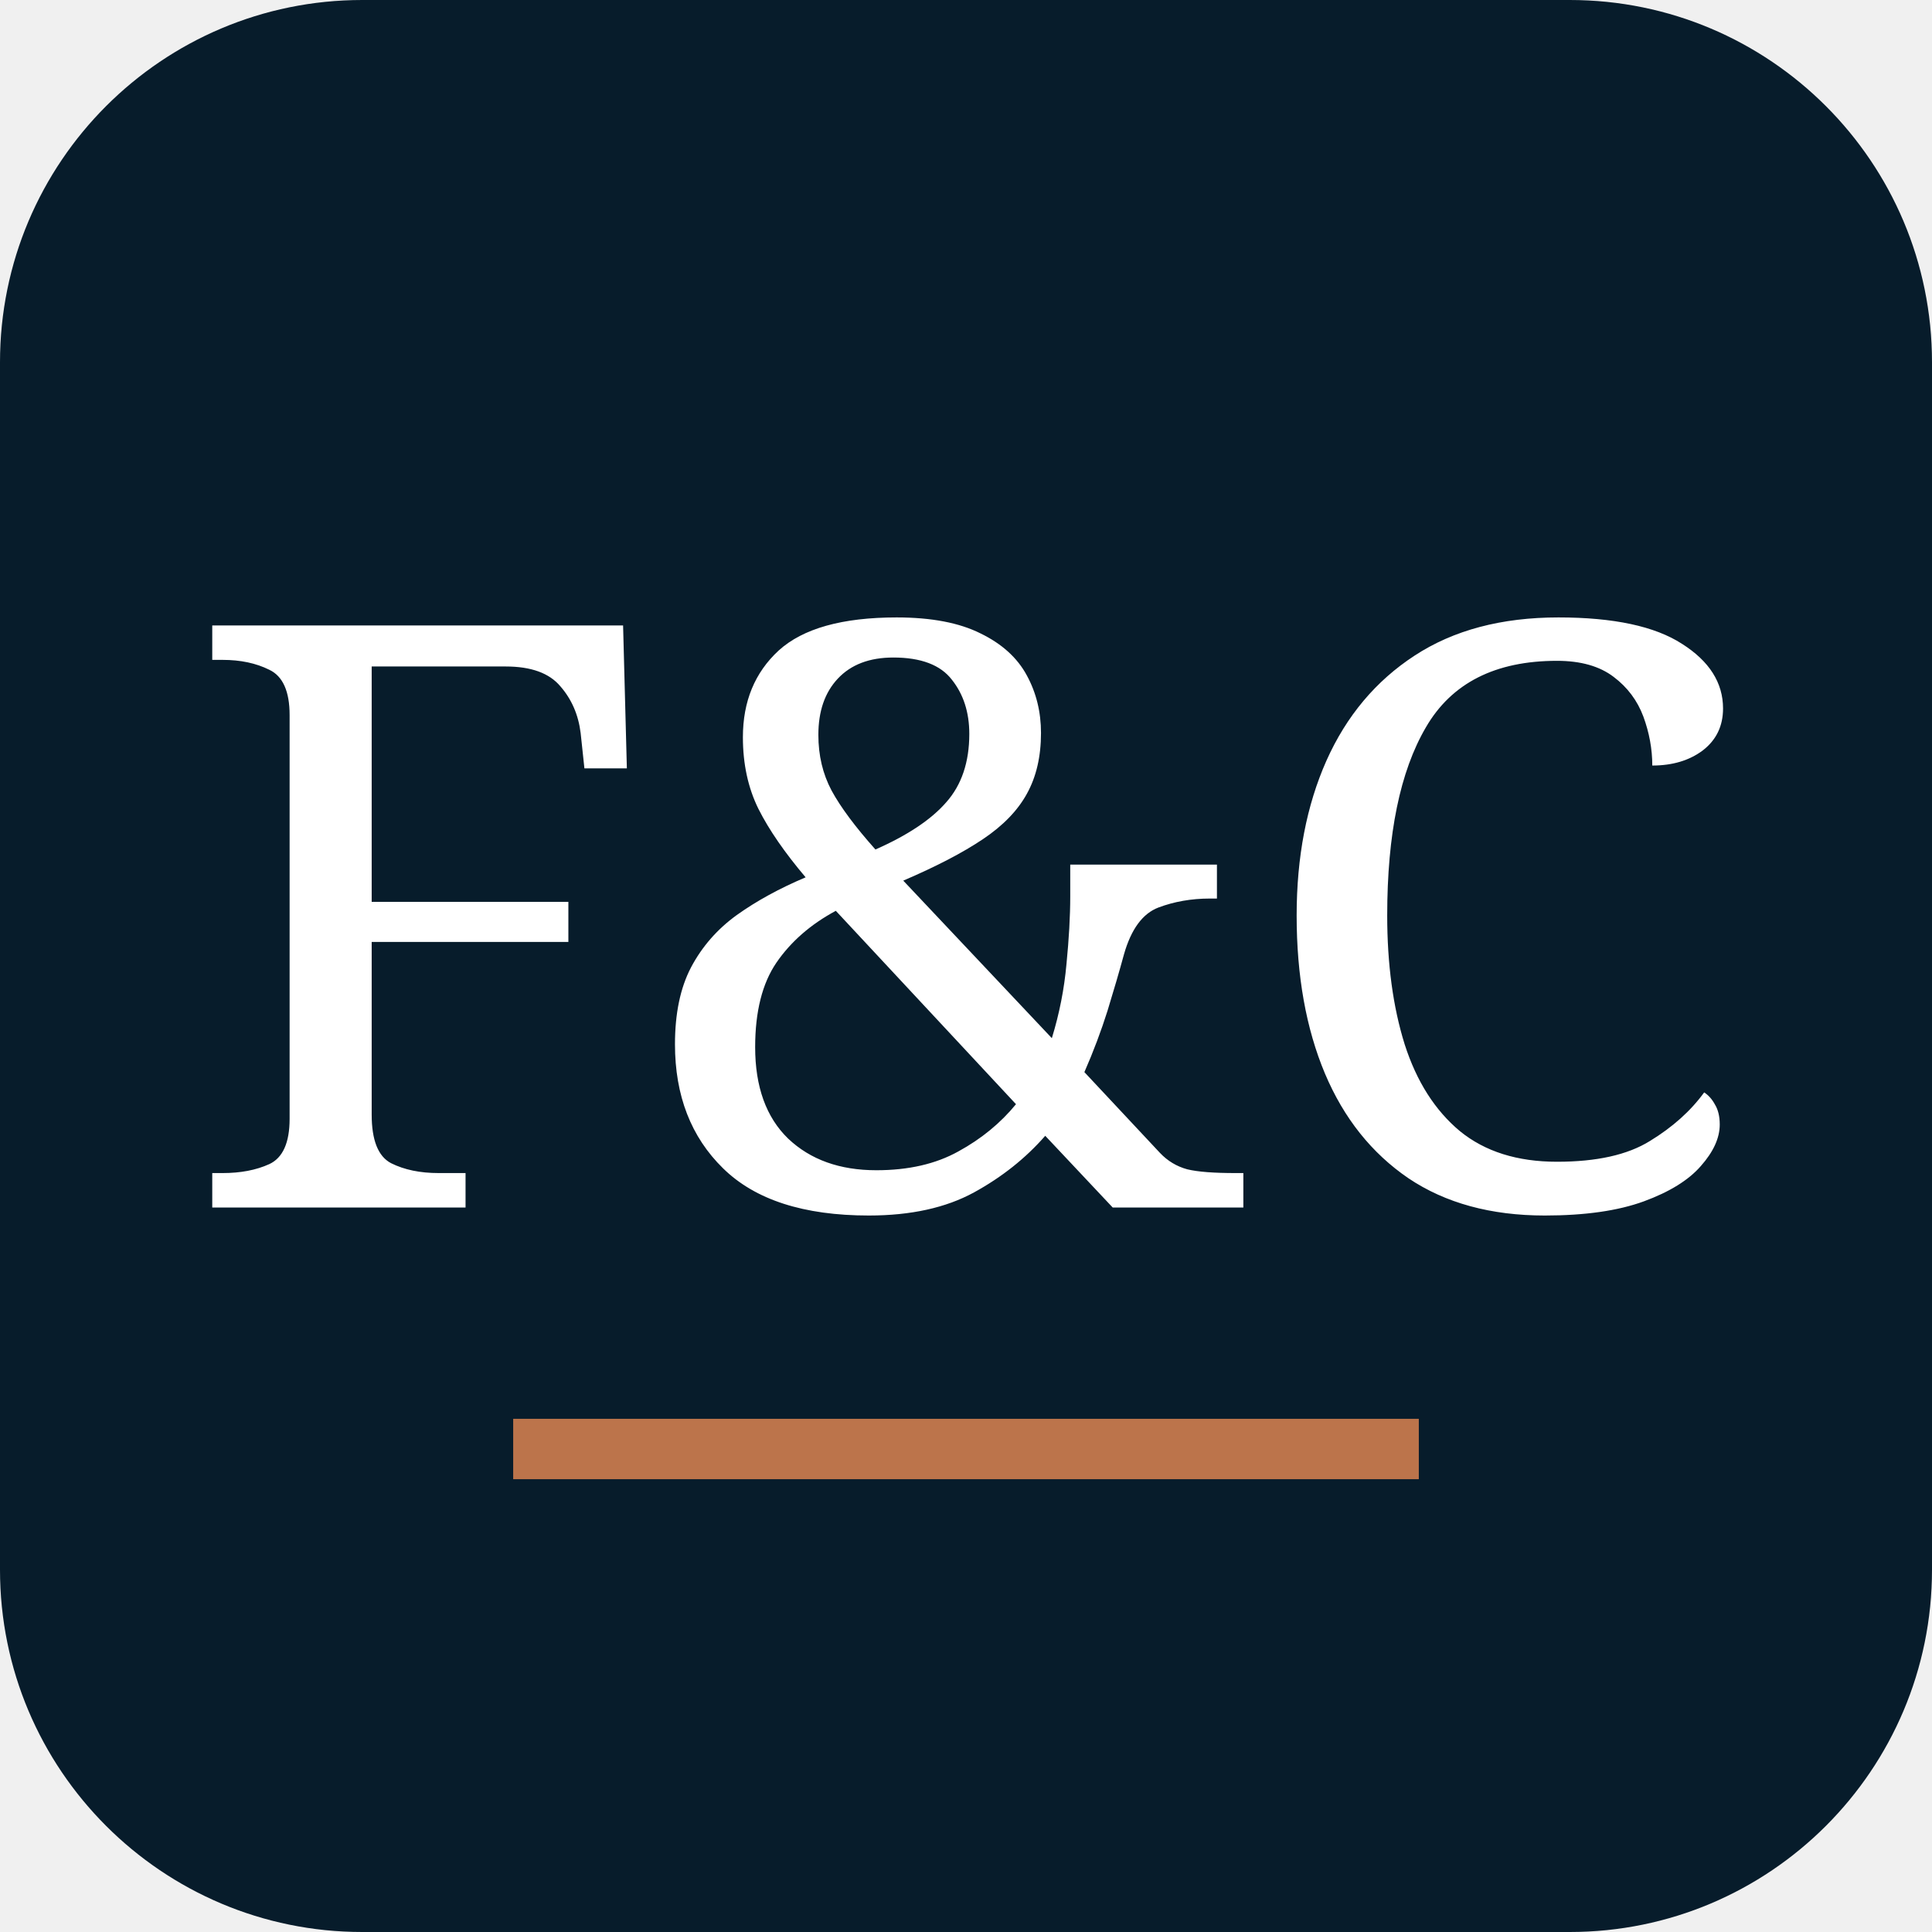
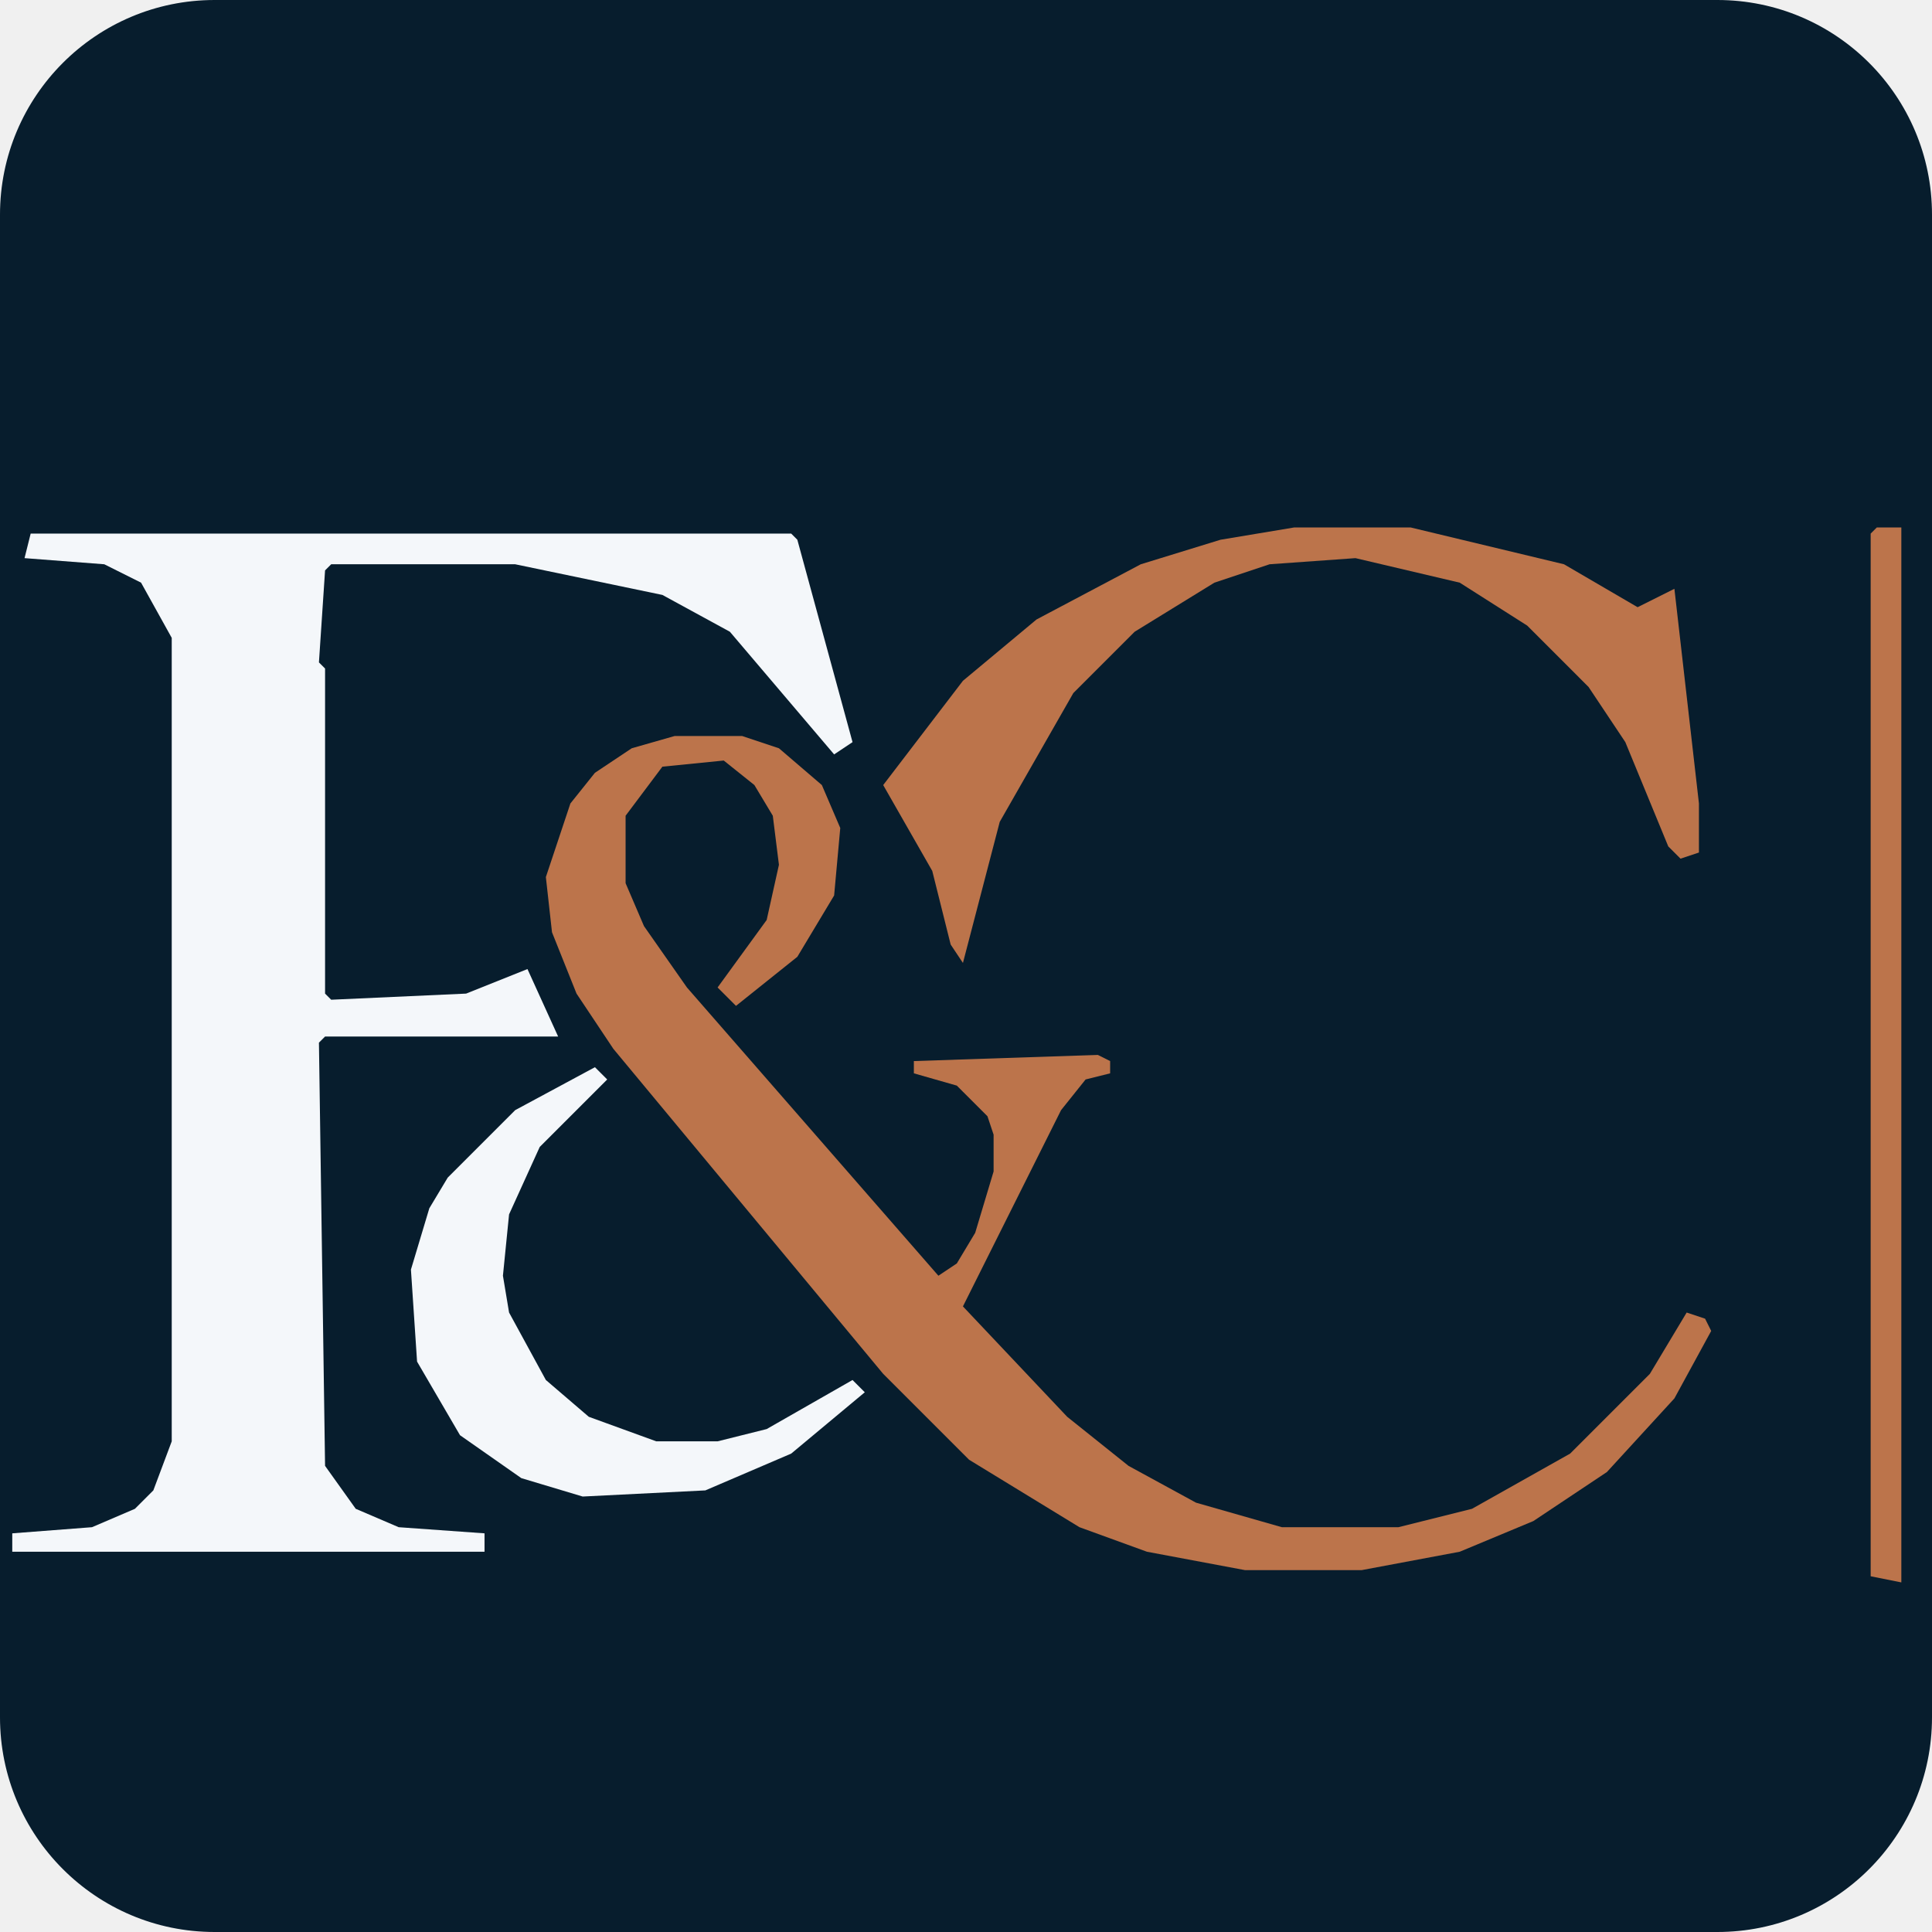
- <svg xmlns="http://www.w3.org/2000/svg" viewBox="0 0 64 64">
-   <rect width="64" height="64" rx="12" fill="#071c2b" />
-   <text x="32" y="40" text-anchor="middle" font-family="Georgia, serif" font-size="27" fill="#ffffff">F&amp;C</text>
-   <rect x="17" y="47" width="30" height="2" fill="#bc744b" />
+ <svg xmlns="http://www.w3.org/2000/svg" viewBox="0 0 315 315" role="img" aria-label="Fernández &amp; Chamorro Auditores &amp; Consultores">
+   <rect width="315" height="315" rx="35" fill="#071d2d" />
+   <path fill="#f4f7fa" fill-rule="evenodd" d="M1048 220 1044 224 1044 228 1047 231 1055 233 1057 235 1057 238 1054 241 1049 241 1045 238 1044 240 1049 243 1054 243 1059 240 1060 235 1058 232 1049 229 1046 225 1049 222 1055 222 1058 224 1059 222 1055 220Z M1014 220 1013 221 1013 242 1027 242 1027 241 1017 241 1015 239 1015 234 1017 232 1027 232 1027 230 1016 230 1015 229 1016 223 1017 222 1027 222 1027 220Z M981 220 980 221 980 242 982 242 982 235 984 233 986 233 990 237 991 240 995 242 990 234 996 228 995 223 990 220Z M982 223 983 222 992 223 993 229 988 232 983 231Z M948 220 941 227 941 235 945 241 949 243 957 242 961 238 963 229 959 222 955 220Z M949 222 955 222 960 227 960 235 954 241 947 240 943 234 943 228Z M909 220 909 222 916 223 916 242 918 242 918 223 925 222 925 220Z M881 220 881 242 893 242 893 241 883 240 883 221Z M844 220 845 239 851 243 858 242 862 237 862 220 860 220 860 236 855 241 851 241 847 238 846 220Z M816 220 811 225 812 229 816 232 822 233 825 237 821 241 816 241 813 239 811 240 816 243 822 243 826 240 827 234 824 231 816 229 814 227 814 224 816 222 822 222 825 224 826 222 822 220Z M776 220 775 221 775 242 777 242 778 239 778 227 779 226 791 242 794 242 794 221 792 220 792 231 790 237 779 221Z M743 220 737 225 736 235 740 241 744 243 749 243 754 241 757 237 758 228 754 222 750 220Z M744 222 752 223 756 230 755 236 749 241 742 240 738 233 738 229 740 225Z M708 220 701 227 701 235 705 241 709 243 714 243 720 239 718 238 714 241 707 240 703 235 703 228 709 222 715 222 718 225 720 223 715 220Z M658 220 655 223 656 230 652 234 652 240 656 243 661 243 664 241 670 243 667 239 669 232 667 233 665 237 660 231 665 226 665 222 663 220Z M657 232 663 238 661 241 656 241 654 238 654 235Z M661 221 663 223 663 226 659 229 657 227 657 224Z M610 220 606 223 605 227 608 231 616 233 618 235 618 239 615 241 610 241 606 238 605 240 610 243 615 243 620 240 621 235 619 232 610 229 608 227 608 224 610 222 616 222 619 224 620 222 616 220Z M575 220 574 221 574 242 588 243 588 241 578 241 577 240 578 232 588 232 588 230 578 230 577 223 578 222 588 222 588 220Z M542 220 541 223 542 241 541 242 542 243 544 242 544 235 547 233 554 242 557 242 551 234 555 232 557 229 556 223 552 220Z M544 223 551 222 554 224 555 227 552 231 547 232 544 230Z M510 220 503 227 503 236 508 242 516 243 522 239 524 235 524 227 519 221Z M510 222 516 222 522 228 521 237 516 241 509 240 505 235 505 228Z M471 220 471 222 478 223 478 242 480 242 480 223 487 222 487 220Z M452 220 452 242 454 242 454 221Z M415 220 415 242 423 243 429 241 433 237 434 234 434 228 432 224 425 220Z M418 222 425 222 431 227 432 233 431 236 427 240 419 241 417 239 417 223Z M378 221 378 235 380 240 385 243 393 242 396 238 396 220 394 221 394 237 390 241 385 241 382 239 380 233 380 220Z M350 220 341 242 344 242 346 237 356 237 361 243 362 242 353 220Z M351 223 356 234 355 235 347 234Z M97 174 84 181 73 192 70 197 67 207 68 222 75 234 85 241 95 244 115 243 129 237 141 227 139 225 125 233 117 235 107 235 96 231 89 225 83 214 82 208 83 198 88 187 99 176Z M702 152 700 165 701 166 704 160 709 155 722 154 723 156 699 194 700 195 735 195 737 180 735 181 734 185 726 192 722 193 712 192 737 154 737 152Z M1169 151 1164 153 1157 159 1153 169 1153 179 1157 188 1162 193 1170 196 1178 196 1186 193 1193 185 1196 173 1195 166 1192 160 1186 154 1179 151Z M1171 153 1179 154 1184 163 1184 183 1182 189 1177 194 1171 194 1166 189 1164 181 1165 161Z M1087 153 1093 157 1093 176 1094 177 1093 190 1091 193 1087 194 1088 195 1110 195 1109 193 1106 193 1103 189 1104 163 1108 158 1110 158 1113 163 1115 164 1118 163 1120 161 1121 154 1124 154 1127 157 1127 190 1121 195 1143 195 1144 194 1140 193 1137 190 1137 166 1139 160 1143 157 1147 163 1150 164 1153 162 1154 155 1150 151 1145 151 1142 153 1138 160 1136 151 1121 153 1120 155 1118 152 1112 151 1106 156 1104 160 1103 151Z M1061 151 1056 153 1049 159 1045 168 1045 179 1050 189 1055 193 1062 196 1070 196 1080 191 1084 186 1087 180 1087 167 1083 159 1078 154 1071 151Z M1063 153 1071 154 1076 164 1076 183 1074 189 1069 194 1064 194 1059 190 1056 180 1057 161Z M938 159 938 164 940 166 946 165 947 163 946 156 949 153 956 153 960 157 961 160 961 167 958 170 944 173 939 176 936 180 935 184 936 190 940 194 945 196 953 195 960 189 962 193 966 196 973 195 976 192 977 195 997 195 992 189 992 165 994 159 1000 155 1003 156 1007 162 1007 189 1002 194 1003 195 1021 195 1021 193 1017 191 1016 167 1018 159 1023 155 1028 156 1031 161 1031 189 1026 194 1027 195 1045 195 1046 194 1043 193 1040 188 1040 159 1038 155 1033 151 1025 151 1020 154 1016 159 1014 155 1008 151 1001 151 993 158 992 151 977 153 983 159 982 169 983 186 982 191 980 193 976 192 977 189 974 191 971 190 971 162 969 157 965 153 960 151 949 151 942 154Z M959 171 961 173 960 187 955 191 948 190 946 187 946 179 952 173Z M673 151 666 154 660 160 657 167 656 175 660 187 666 193 674 196 681 196 692 191 697 184 696 183 690 189 685 191 676 190 669 182 668 171 669 170 697 170 697 164 693 156 689 153 684 151Z M671 157 675 153 678 152 682 153 686 158 687 167 686 168 669 168 668 166Z M518 158 517 162 520 166 526 165 526 156 529 153 538 154 541 160 540 169 524 173 517 178 515 187 518 193 521 195 530 196 536 193 540 189 541 192 546 196 550 196 555 193 558 195 578 195 578 193 576 193 573 190 573 164 574 161 579 156 587 156 590 160 590 191 585 194 586 195 606 195 606 193 603 193 601 191 600 186 600 159 598 155 592 151 581 152 574 159 573 151 557 153 563 157 563 190 560 193 556 192 558 189 555 191 551 190 551 162 547 154 540 151 528 151 522 154Z M539 171 541 173 541 185 535 191 529 191 526 188 525 184 526 179 530 174Z M431 153 437 157 437 191 431 194 432 195 454 195 448 190 448 164 452 158 454 158 456 162 460 164 464 162 465 153 470 155 472 159 472 188 469 193 465 194 467 195 486 195 487 194 482 191 482 163 486 157 492 155 498 159 499 163 499 188 498 191 493 194 494 195 514 195 513 193 509 191 509 162 507 156 503 152 492 151 483 158 481 151 469 152 464 154 461 151 456 151 451 155 448 160 447 151Z M481 158 482 157 483 158 482 159Z M406 151 401 153 394 160 390 172 391 181 394 187 400 193 408 196 415 196 424 192 430 184 429 183 423 189 419 191 412 191 405 186 402 179 402 171 403 170 430 170 430 164 426 156 418 151Z M407 154 412 152 418 156 420 160 419 168 403 168 402 167 403 160Z M546 131 542 129 539 130 529 145 531 146 543 138 546 135Z M338 128 337 130 343 131 347 137 347 185 346 189 342 193 337 194 338 195 368 195 368 193 363 193 359 189 359 164 360 163 370 163 375 167 377 171 377 175 379 175 379 149 377 150 377 153 373 158 369 160 360 160 359 159 359 132 360 131 378 132 383 135 388 140 390 145 392 146 393 145 391 130 389 128 377 128 376 129Z M855 127 841 132 832 140 828 147 826 154 826 170 830 181 838 190 848 195 865 196 873 194 881 190 883 188 885 176 884 175 875 188 867 193 859 194 851 191 844 184 841 178 839 169 840 149 844 139 852 131 858 129 863 129 871 132 879 140 883 149 884 148 883 131 880 132 870 128Z M887 128 891 130 893 133 893 189 887 195 907 195 908 194 903 191 903 162 908 156 911 155 916 156 919 160 919 190 914 194 915 195 934 195 935 194 932 193 929 189 929 160 926 154 921 151 913 151 906 155 904 158 902 153 903 126Z M649 126 633 127 633 129 636 129 639 133 639 154 638 155 631 151 622 151 614 155 608 164 607 181 610 188 616 194 622 196 628 196 633 194 638 189 639 195 655 195 656 194 650 191 649 184 649 134 650 133Z M627 153 631 153 635 155 639 160 639 185 635 190 630 192 625 191 620 186 618 178 618 168 620 160Z M5 87 4 91 17 92 23 95 28 104 28 235 25 243 22 246 15 249 2 250 2 253 79 253 79 250 65 249 58 246 53 239 52 170 53 169 91 169 86 158 76 162 54 163 53 162 53 109 52 108 53 93 54 92 84 92 108 97 119 103 136 123 139 121 130 88 129 87Z" />
+   <path fill="#bc744b" fill-rule="evenodd" d="M768 134 762 142 762 149 768 160 759 165 754 171 752 176 752 183 754 188 760 194 765 196 778 195 789 188 795 194 800 196 805 196 812 193 812 192 808 192 804 190 796 181 804 165 810 160 804 159 792 160 793 162 796 162 799 167 798 172 794 178 778 157 783 154 789 146 789 140 787 136 780 132 773 132Z M769 162 787 185 781 190 777 191 769 190 762 182 762 171Z M775 134 779 135 783 141 782 149 777 155 775 154 770 146 770 139Z M93 131 89 143 90 152 94 162 100 171 144 224 158 238 176 249 187 253 203 256 222 256 238 253 250 248 262 240 273 228 279 217 278 215 275 214 269 224 256 237 240 246 228 249 209 249 195 245 184 239 174 231 157 213 173 181 177 176 181 175 181 173 179 172 149 173 149 175 156 177 161 182 162 185 162 191 159 201 156 206 153 208 112 161 105 151 102 144 102 133 108 125 118 124 123 128 126 133 127 141 125 150 117 161 120 164 130 156 136 146 137 135 134 128 127 122 121 120 110 120 103 122 97 126Z M306 86 305 87 305 257 310 258 310 86Z M273 96 267 99 255 92 230 86 211 86 199 88 186 92 169 101 157 111 144 128 152 142 155 154 157 157 163 134 175 113 185 103 198 95 207 92 221 91 238 95 249 102 259 112 265 121 272 138 274 140 277 139 277 131Z" />
</svg>
